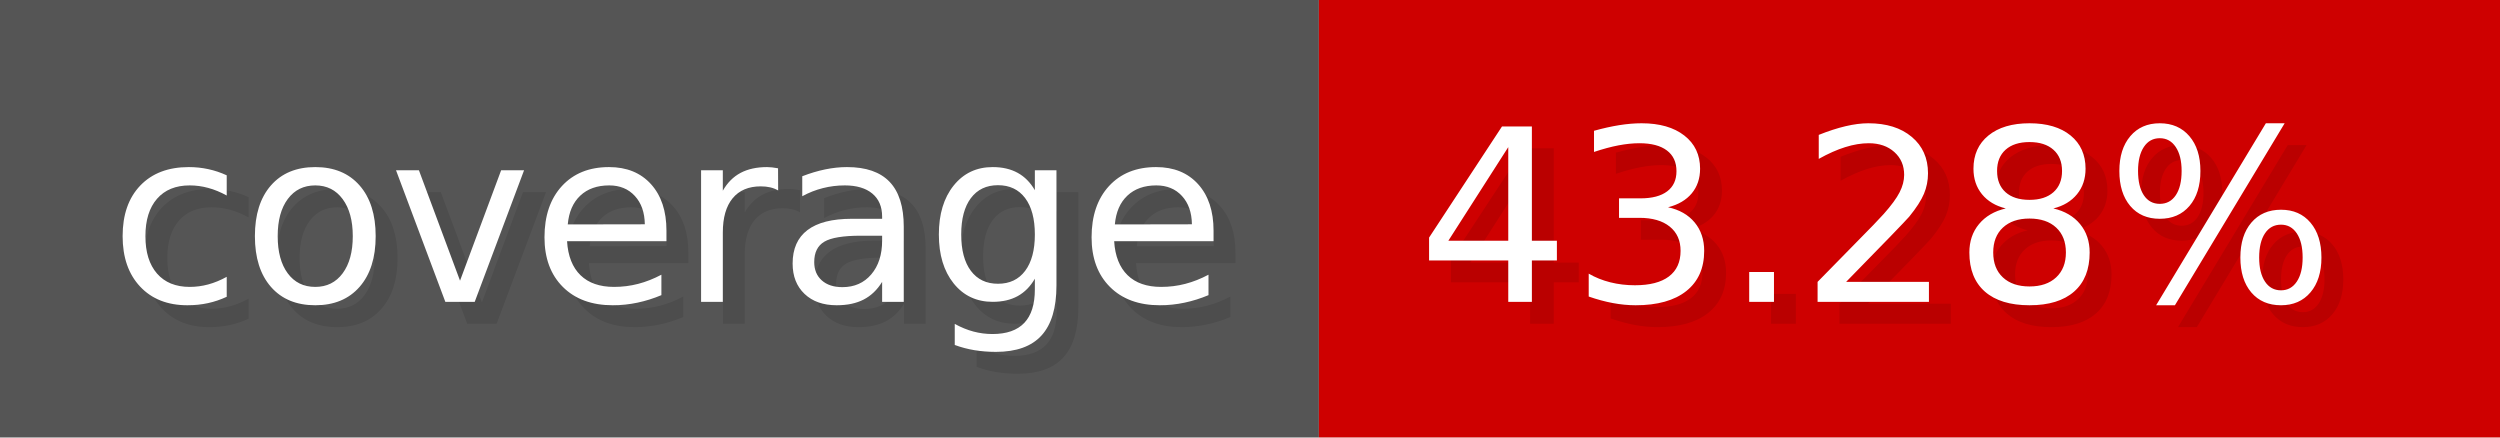
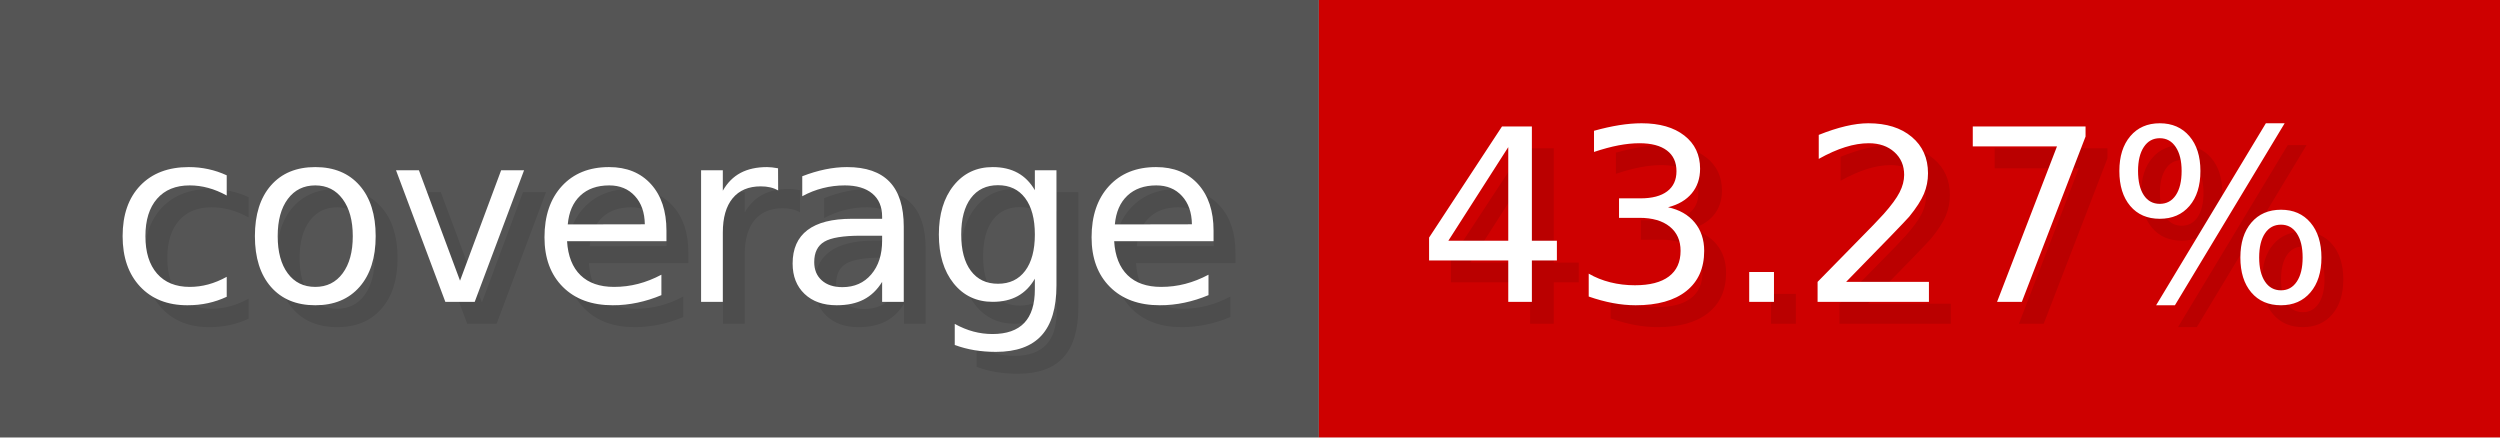
- <svg xmlns="http://www.w3.org/2000/svg" width="114.3" height="20" viewBox="0 0 1143 200" role="img" aria-label="coverage: 43.28%">
+ <svg xmlns="http://www.w3.org/2000/svg" width="114.3" height="20" viewBox="0 0 1143 200" role="img" aria-label="coverage: 43.27%">
  <g>
    <rect fill="#555" width="603" height="200" />
    <rect fill="#ce0000" x="603" width="540" height="200" />
  </g>
  <g aria-hidden="true" fill="#fff" text-anchor="start" font-family="Verdana,DejaVu Sans,sans-serif" font-size="110">
    <text x="60" y="148" textLength="503" fill="#000" opacity="0.1">coverage</text>
    <text x="50" y="138" textLength="503">coverage</text>
-     <text x="658" y="148" textLength="440" fill="#000" opacity="0.1">43.28%</text>
-     <text x="648" y="138" textLength="440">43.28%</text>
+     <text x="658" y="148" textLength="440" fill="#000" opacity="0.1">43.27%</text>
+     <text x="648" y="138" textLength="440">43.27%</text>
  </g>
</svg>
